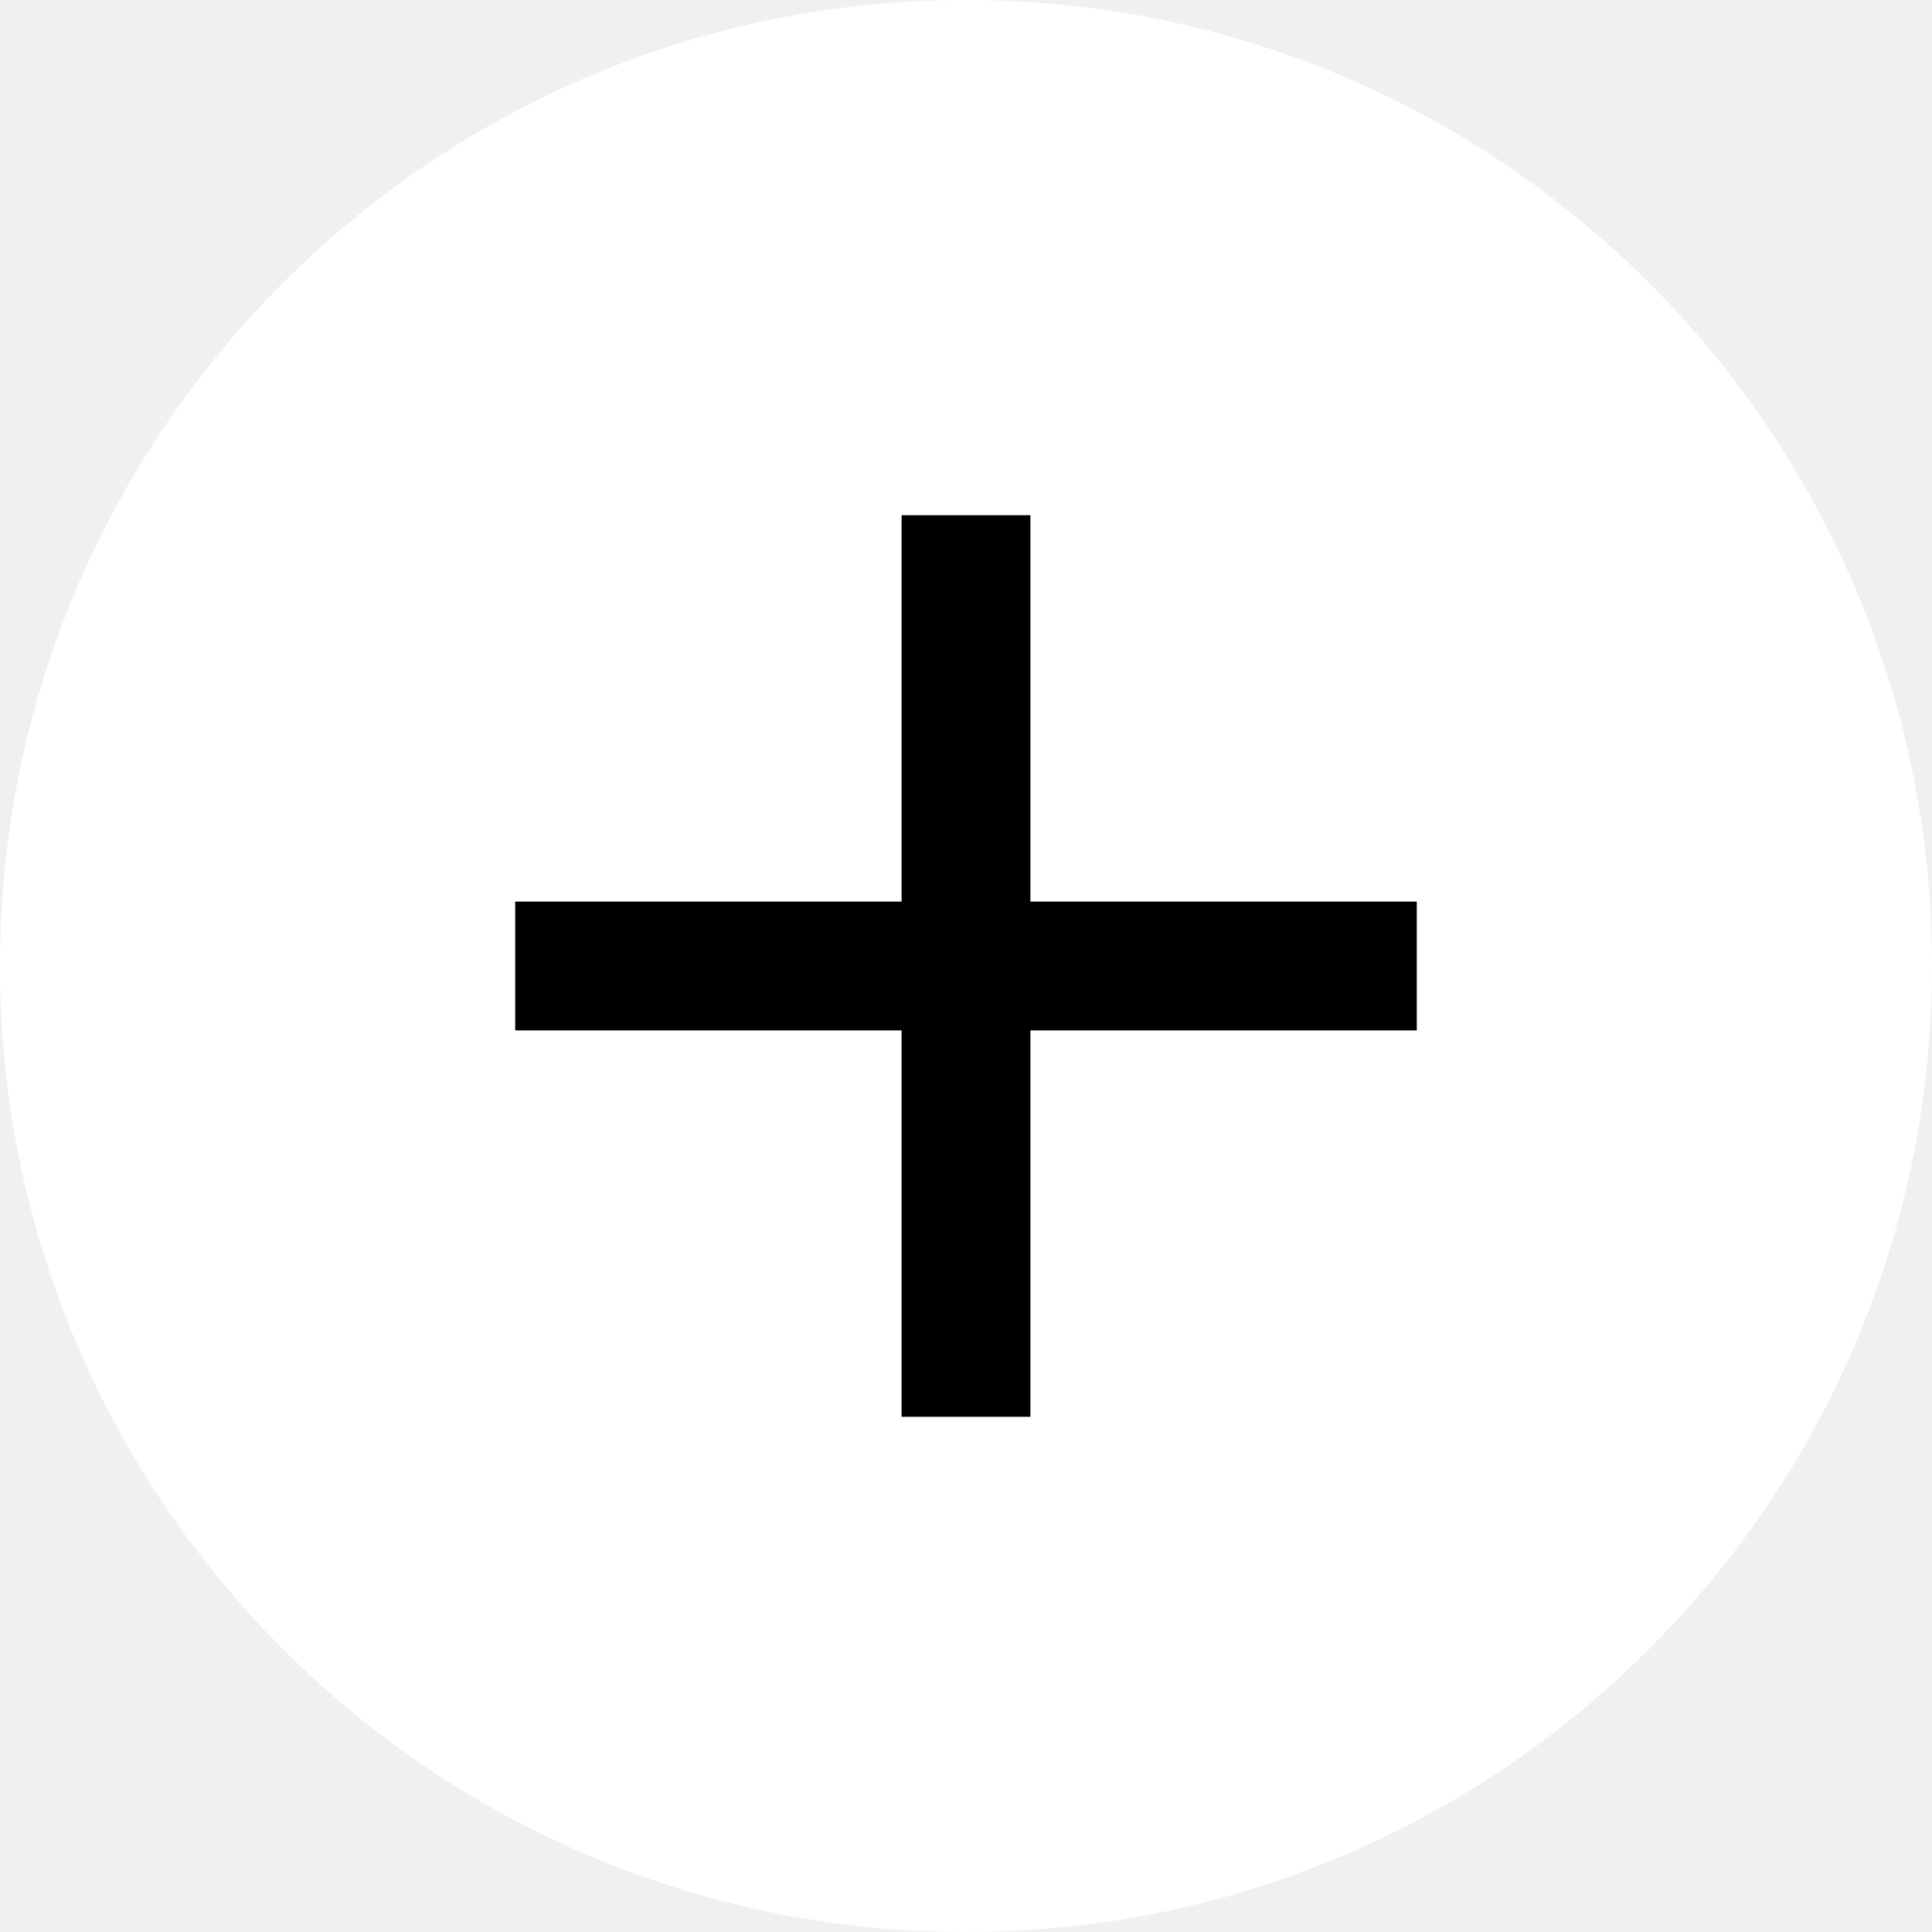
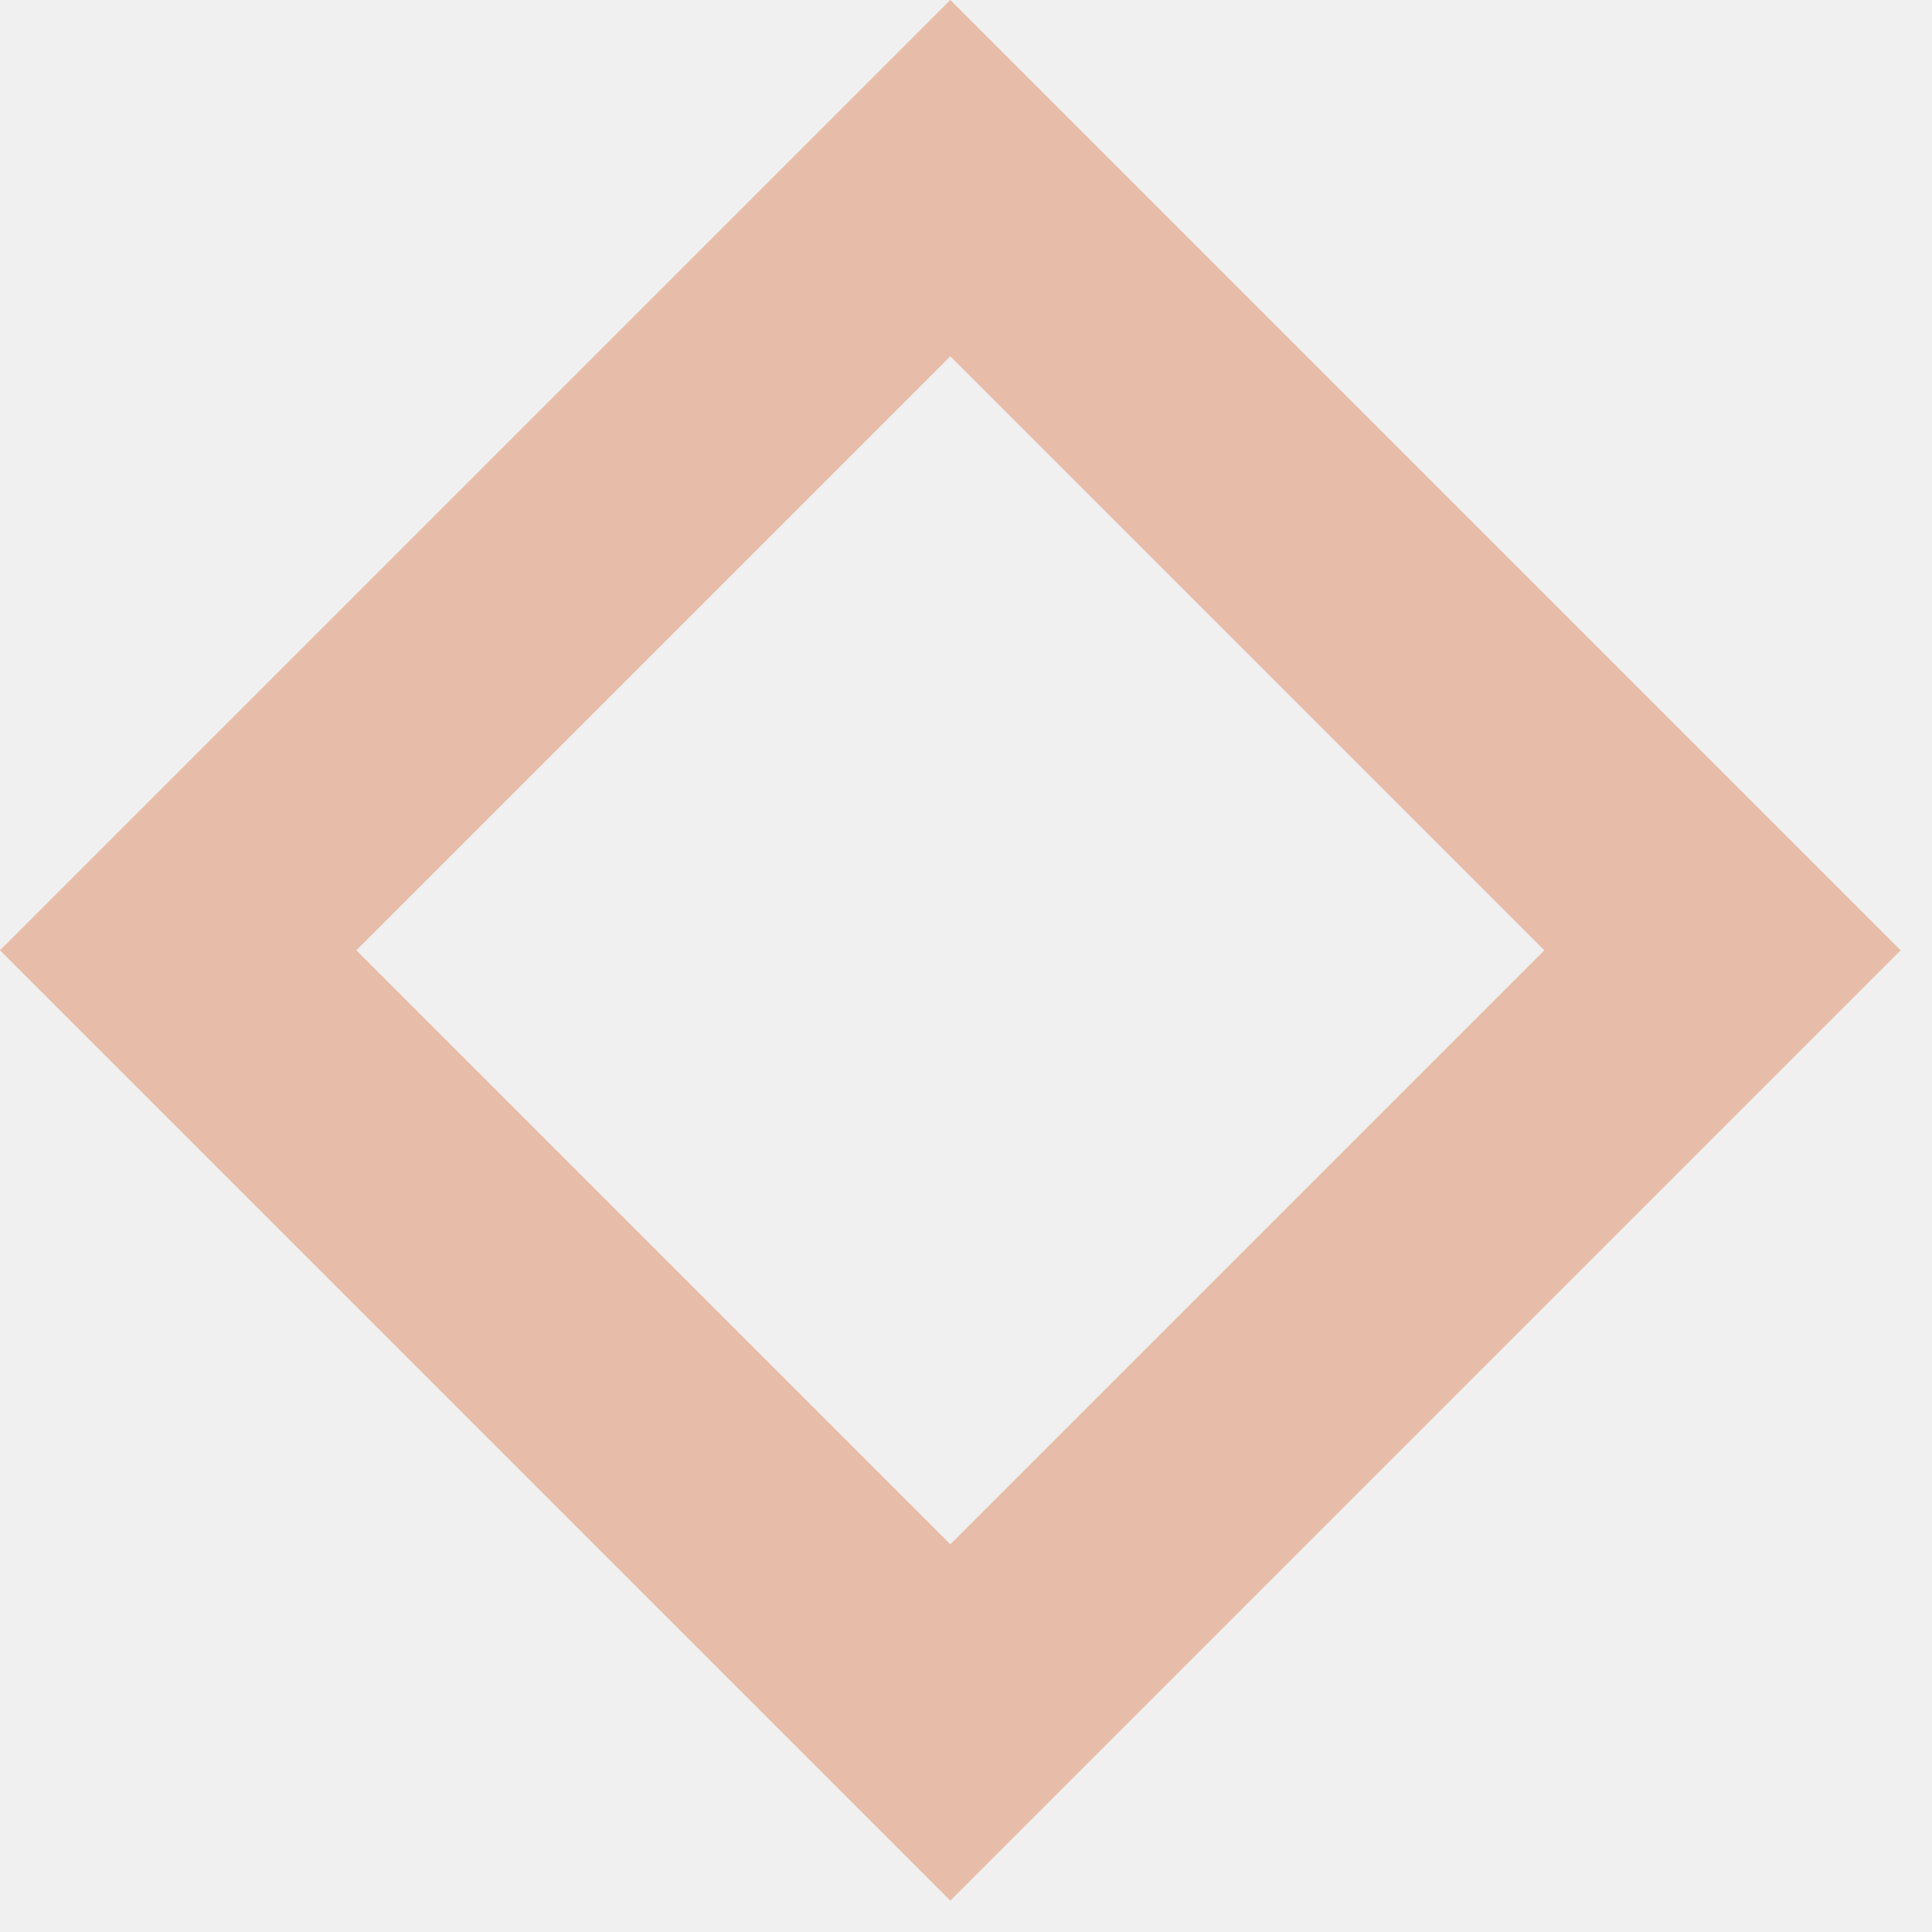
- <svg xmlns="http://www.w3.org/2000/svg" width="15" height="15" viewBox="0 0 15 15" fill="none">
-   <rect width="15" height="15" rx="7.5" fill="white" />
-   <rect width="1" height="7" transform="translate(7 4)" fill="black" />
-   <rect width="1" height="7" transform="translate(11 7) rotate(90)" fill="black" />
+ <svg xmlns="http://www.w3.org/2000/svg" width="23" height="23" viewBox="0 0 23 23" fill="none">
+   <rect x="11.313" y="2.121" width="13" height="13" transform="rotate(45 11.3135 2.12132)" stroke="#E7BDA9" stroke-width="3" />
</svg>
